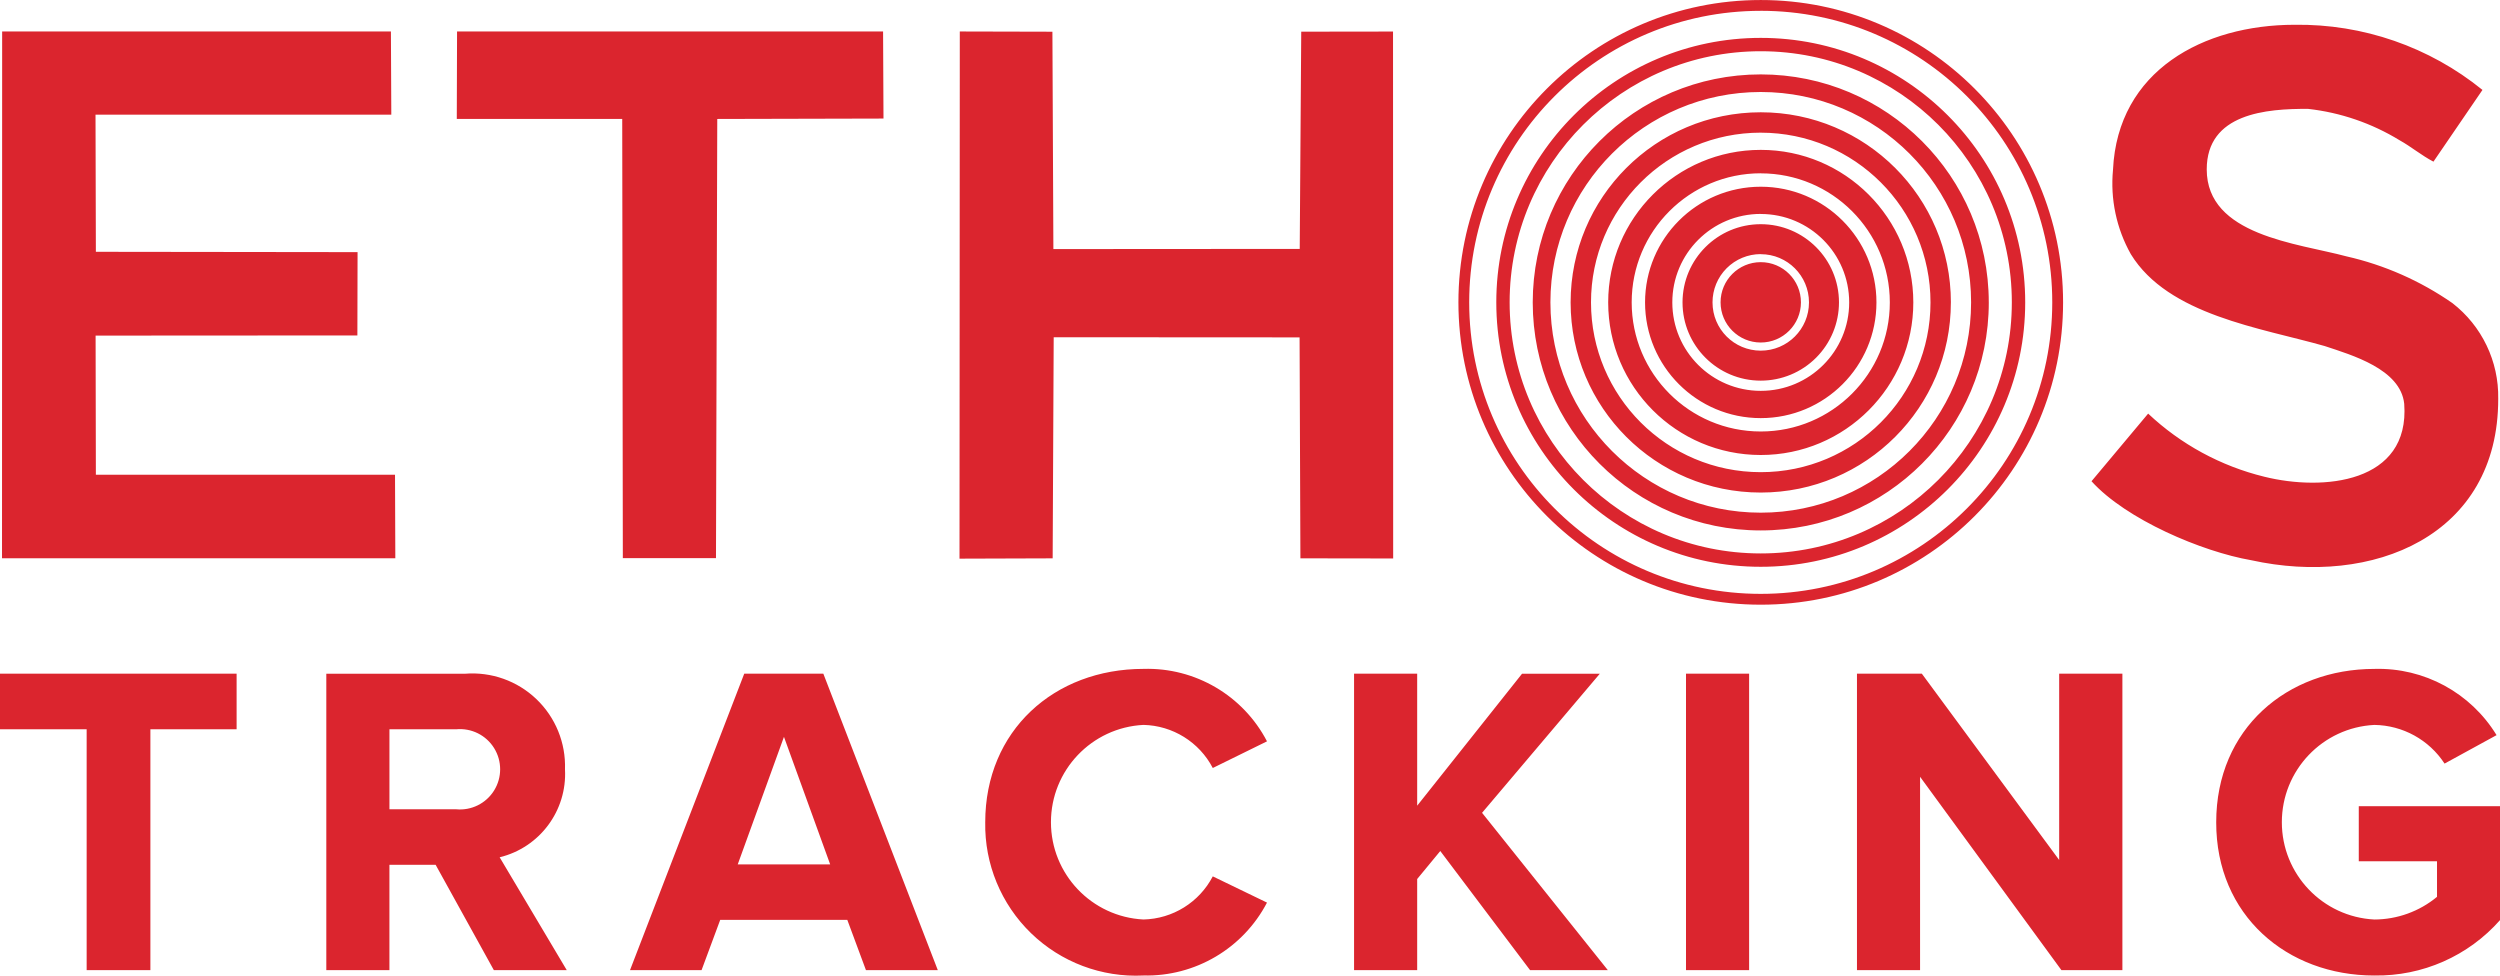
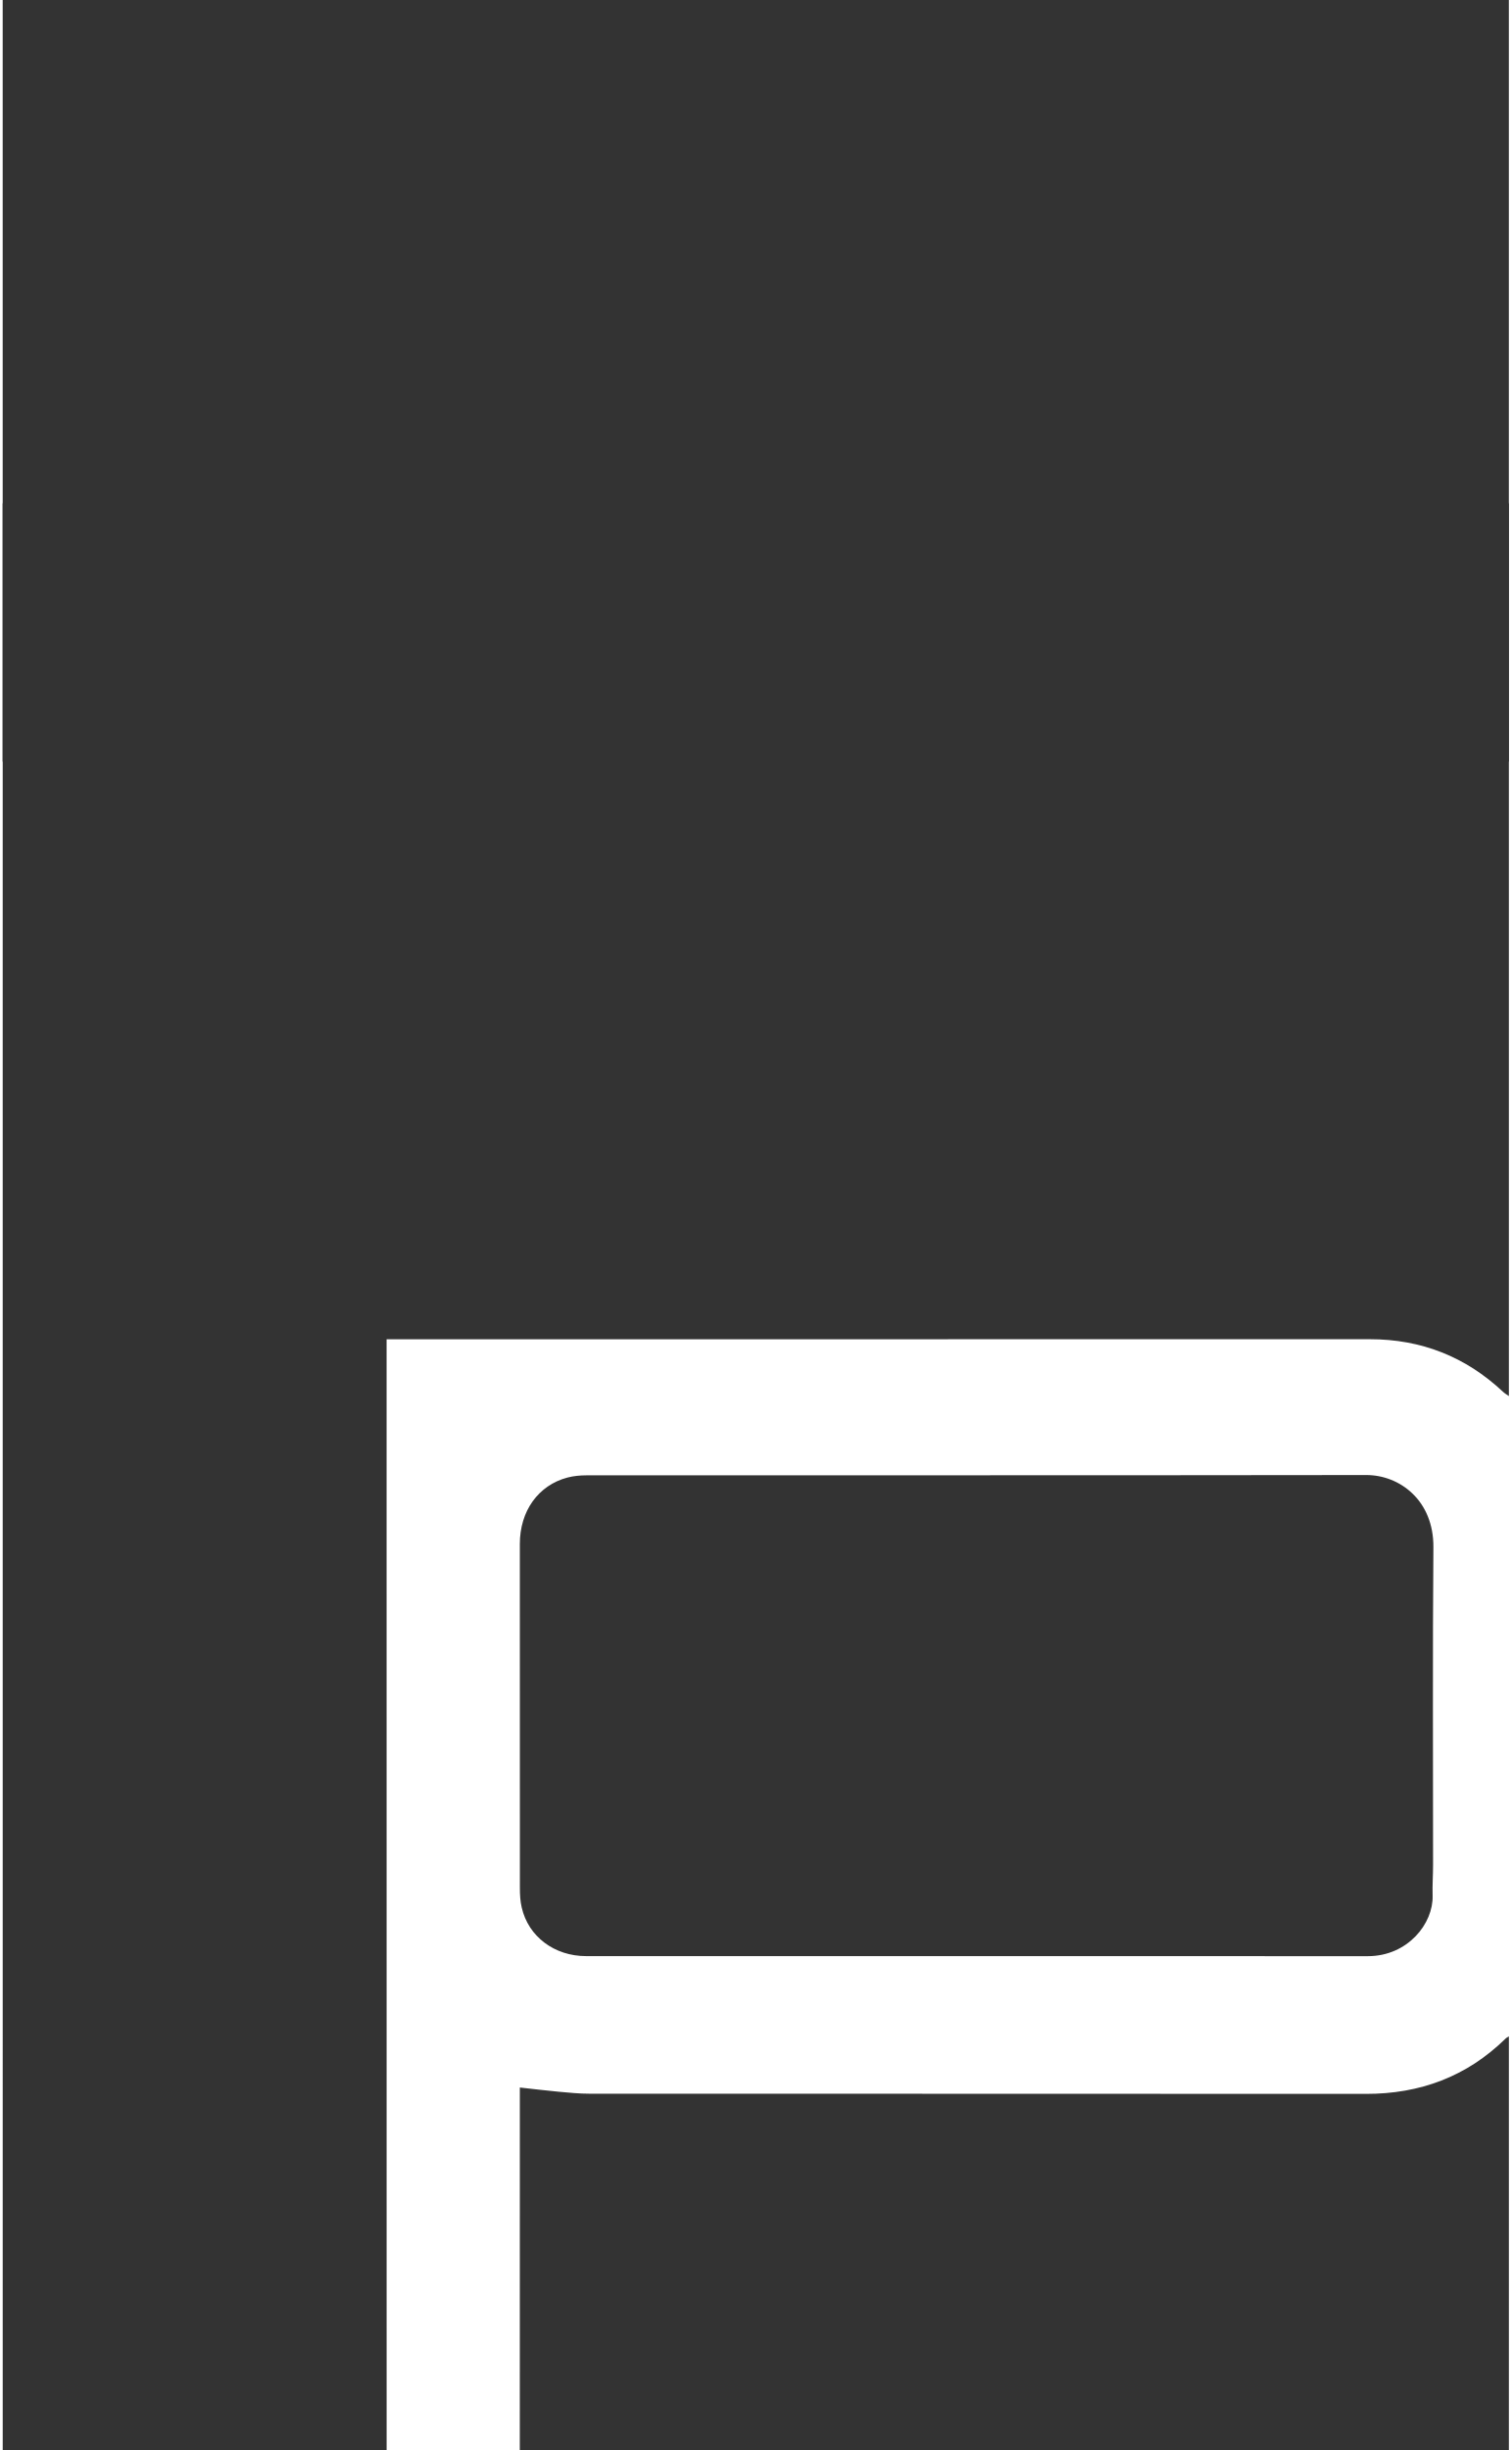
- <svg xmlns="http://www.w3.org/2000/svg" width="120.768" height="47.124" viewBox="0 0 120.768 47.124">
-   <path id="Path_272" data-name="Path 272" d="M87.431,187.077l18.78,0,.019,4.018H91.941l.017,6.625,12.642.016-.009,4.024-12.646.008.013,6.72,14.451,0,.015,4.035h-19Zm21.975,0,20.58,0,.02,4.206-8.03.02-.062,21.215h-4.5l-.029-21.216-7.992,0Zm24.286,0,4.474.011.047,10.5,11.9-.008.073-10.494,4.434-.006.007,25.454-4.481-.007-.04-10.673-11.878-.007-.05,10.681-4.5.015Zm42.471,13.088a3.779,3.779,0,1,0-3.779,3.779A3.779,3.779,0,0,0,176.163,200.161Zm-3.779-2.33a2.33,2.33,0,1,1-2.33,2.33A2.33,2.33,0,0,1,172.384,197.831Zm5.589,2.33a5.589,5.589,0,1,0-5.589,5.589A5.589,5.589,0,0,0,177.973,200.161Zm-5.589-4.272a4.272,4.272,0,1,1-4.272,4.272A4.272,4.272,0,0,1,172.384,195.89Zm7.37,4.272a7.37,7.37,0,1,0-7.37,7.371A7.37,7.37,0,0,0,179.754,200.161Zm-7.37-6.235a6.235,6.235,0,1,1-6.235,6.235A6.235,6.235,0,0,1,172.384,193.927Zm9.185,6.235a9.185,9.185,0,1,0-9.185,9.185A9.185,9.185,0,0,0,181.568,200.161Zm-9.185-8.2a8.2,8.2,0,1,1-8.2,8.2A8.2,8.2,0,0,1,172.384,191.964Zm11.015,8.2a11.015,11.015,0,1,0-11.015,11.015A11.015,11.015,0,0,0,183.4,200.161ZM172.384,190a10.161,10.161,0,1,1-10.161,10.161A10.161,10.161,0,0,1,172.384,190Zm12.775,10.161a12.775,12.775,0,1,0-12.775,12.775A12.775,12.775,0,0,0,185.159,200.161Zm-12.775-12.13a12.13,12.13,0,1,1-12.131,12.13A12.13,12.13,0,0,1,172.384,188.031Zm14.605,12.13a14.605,14.605,0,1,0-14.605,14.606A14.6,14.6,0,0,0,186.989,200.161Zm-14.605-14.083A14.083,14.083,0,1,1,158.3,200.161,14.082,14.082,0,0,1,172.384,186.079Zm1.941,14.083a1.941,1.941,0,1,0-1.941,1.941A1.941,1.941,0,0,0,174.325,200.161Zm27.7,32.518A7.918,7.918,0,0,0,208.1,230v-5.5h-6.827v2.662h3.779v1.718a4.765,4.765,0,0,1-3.027,1.095,4.706,4.706,0,0,1,0-9.4,4.115,4.115,0,0,1,3.392,1.868l2.512-1.374a6.685,6.685,0,0,0-5.9-3.2c-4.208,0-7.643,2.877-7.643,7.407C194.377,229.781,197.812,232.68,202.02,232.68Zm-12.171-.258V218.1H186.8v9l-6.634-9h-3.134v14.319h3.048v-9.339l6.827,9.339Zm-18.032,0V218.1h-3.049v14.319Zm-6.825,0-6.076-7.6,5.689-6.72h-3.757l-5.066,6.376V218.1h-3.049v14.319h3.049v-4.4l1.116-1.353,4.337,5.754Zm-22.433.258a6.559,6.559,0,0,0,5.968-3.521l-2.619-1.267a3.873,3.873,0,0,1-3.349,2.083,4.706,4.706,0,0,1,0-9.4,3.874,3.874,0,0,1,3.349,2.082l2.619-1.288a6.507,6.507,0,0,0-5.968-3.5c-4.315,0-7.643,2.984-7.643,7.407A7.282,7.282,0,0,0,142.56,232.68Zm-15.134-5.367h-4.465l2.233-6.161Zm5.2,5.11L127.1,218.1h-3.821l-5.517,14.319h3.456l.9-2.426h6.14l.9,2.426Zm-23.27-7.772h-3.22v-3.864h3.22a1.941,1.941,0,1,1,0,3.864Zm5.346,7.772-3.242-5.453a4.142,4.142,0,0,0,3.156-4.251,4.477,4.477,0,0,0-4.83-4.616h-6.7v14.319h3.049v-5.088h2.233l2.812,5.088Zm-20.114,0V220.786h4.165V218.1H87.327v2.684h4.186v11.636Zm103.579-45.669a14.085,14.085,0,0,1,9.077,3.147l-2.368,3.465c-.577-.3-1.073-.722-1.638-1.035a10.754,10.754,0,0,0-4.414-1.514c-2.017-.014-4.9.216-4.9,2.923,0,3.2,4.387,3.565,6.745,4.2a14.647,14.647,0,0,1,5.121,2.258,5.712,5.712,0,0,1,2.215,4.62c.011,6.64-6.067,9.095-11.939,7.8-2.371-.412-6.039-1.966-7.708-3.814l2.736-3.267a12.525,12.525,0,0,0,5.611,3.049c2.838.707,7.043.321,6.759-3.524-.176-1.677-2.53-2.352-3.843-2.789-3.083-.88-7.554-1.486-9.364-4.439a6.968,6.968,0,0,1-.861-4.071C189.623,188.954,193.783,186.757,198.162,186.753Z" transform="translate(-87.327 -185.556)" fill="#db252e" />
+ <svg xmlns="http://www.w3.org/2000/svg" version="1.1" id="Layer_1" x="0px" y="0px" width="87px" height="141px" viewBox="0 0 87 141" enable-background="new 0 0 87 141" xml:space="preserve">
+   <g>
+     <path fill="#333333" d="M86.846,80.345c0-8.467,0-42.914,0-51.381c-28.896,0-57.794,0-86.691,0   c0,28.897,0.001,141.072,0.001,141.072h86.69c0,0,0-44.794,0-52.84c-0.064,0.043-0.139,0.073-0.191,0.128   c-2.234,2.187-4.926,3.185-8.039,3.182c-14.895-0.011-29.791-0.004-44.685-0.01c-0.591,0-1.183-0.061-1.771-0.114   c-0.729-0.067-1.456-0.157-2.24-0.243c0,0.264,0,0.469,0,0.674c0,6.734,0,13.469-0.002,20.203c0,0.11-0.01,0.223-0.017,0.334H22.27   c-0.007-0.097-0.016-0.191-0.016-0.287c-0.002-21.119-0.002-42.237-0.002-63.356c0-0.188,0-0.38,0-0.631c0.208,0,0.379,0,0.549,0   c18.683,0,37.364,0.001,56.045-0.003c2.959,0,5.51,1.008,7.666,3.029C86.611,80.195,86.734,80.266,86.846,80.345z" />
+     <path fill="#333333" d="M78.631,84.889C63.674,84.91,48.715,84.9,33.758,84.906c-0.365,0-0.741,0.035-1.093,0.127   c-1.685,0.443-2.745,1.931-2.745,3.826c-0.003,6.605-0.003,13.211,0.003,19.816c0,0.366,0.021,0.741,0.104,1.098   c0.386,1.684,1.88,2.805,3.716,2.805c7.487,0.002,14.975,0.001,22.461,0.001c3.463,0,6.926,0,10.389,0   c4.041,0,8.08-0.003,12.121,0.002c2.328,0.003,3.787-1.897,3.742-3.483c-0.019-0.592,0.026-1.186,0.026-1.777   c0.002-6.092-0.03-12.186,0.019-18.275C82.52,86.352,80.564,84.885,78.631,84.889z" />
+     <rect x="0.154" fill="#333333" width="86.691" height="43.834" />
+   </g>
</svg>
